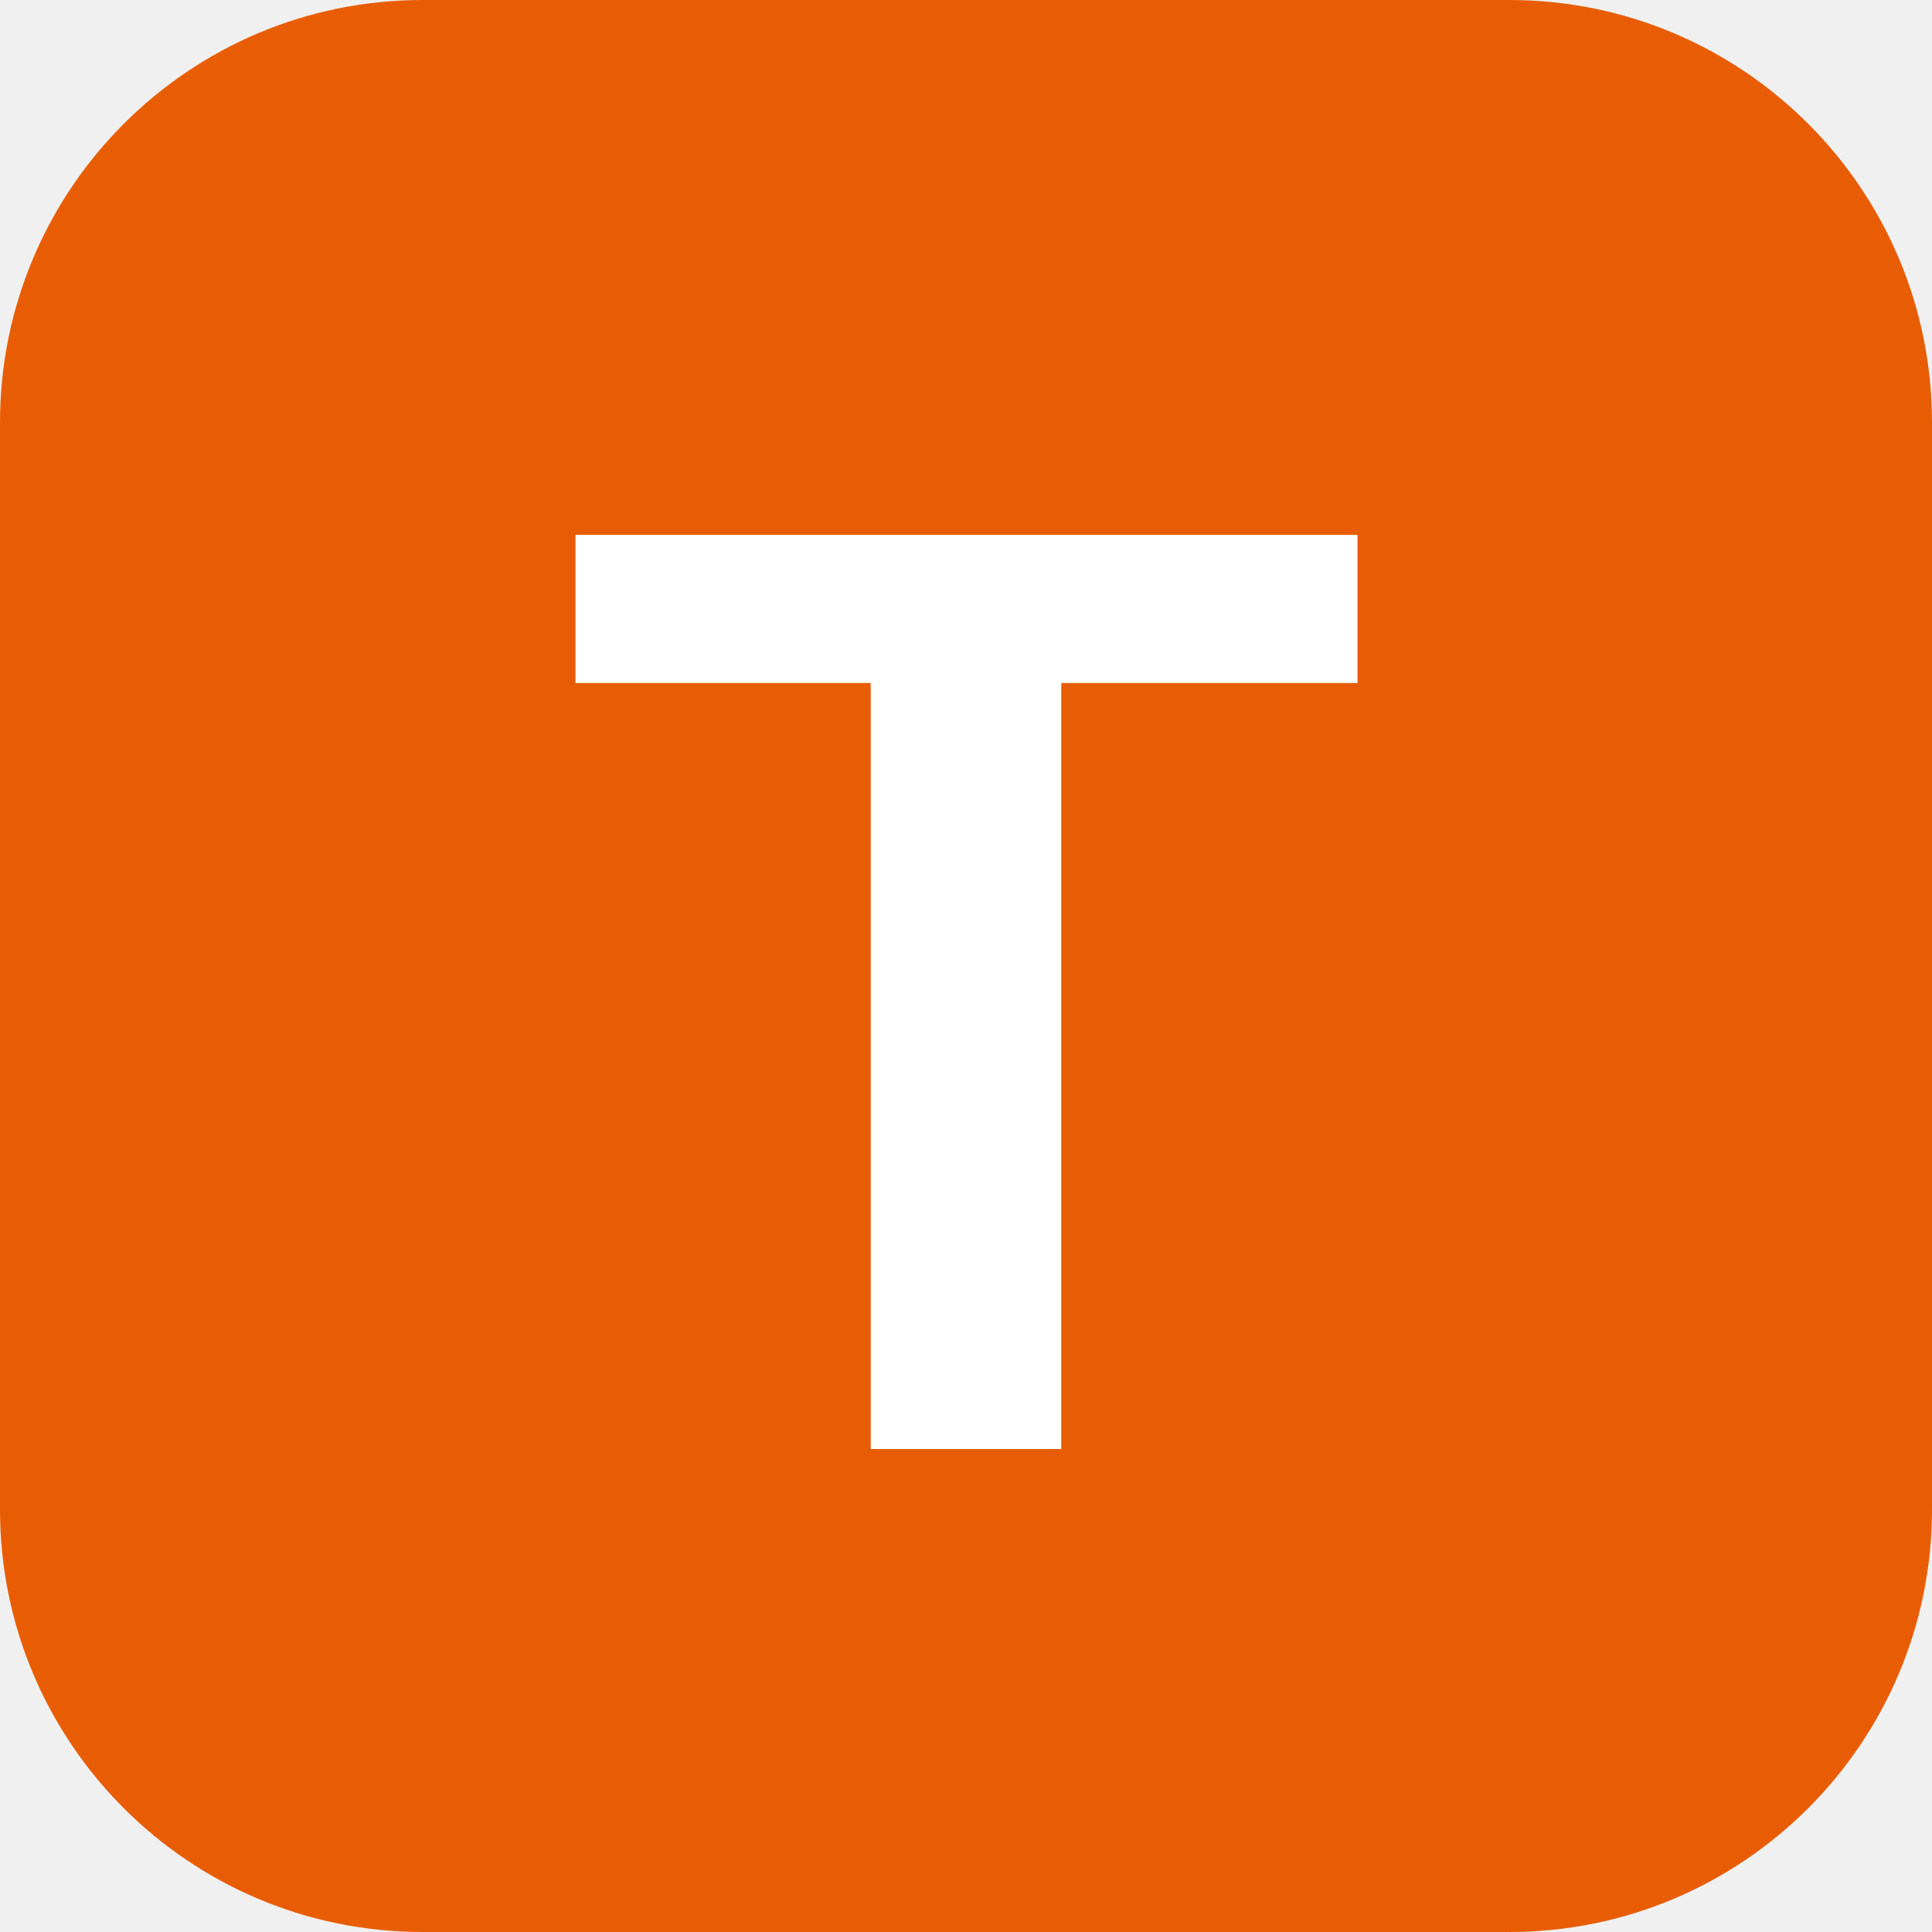
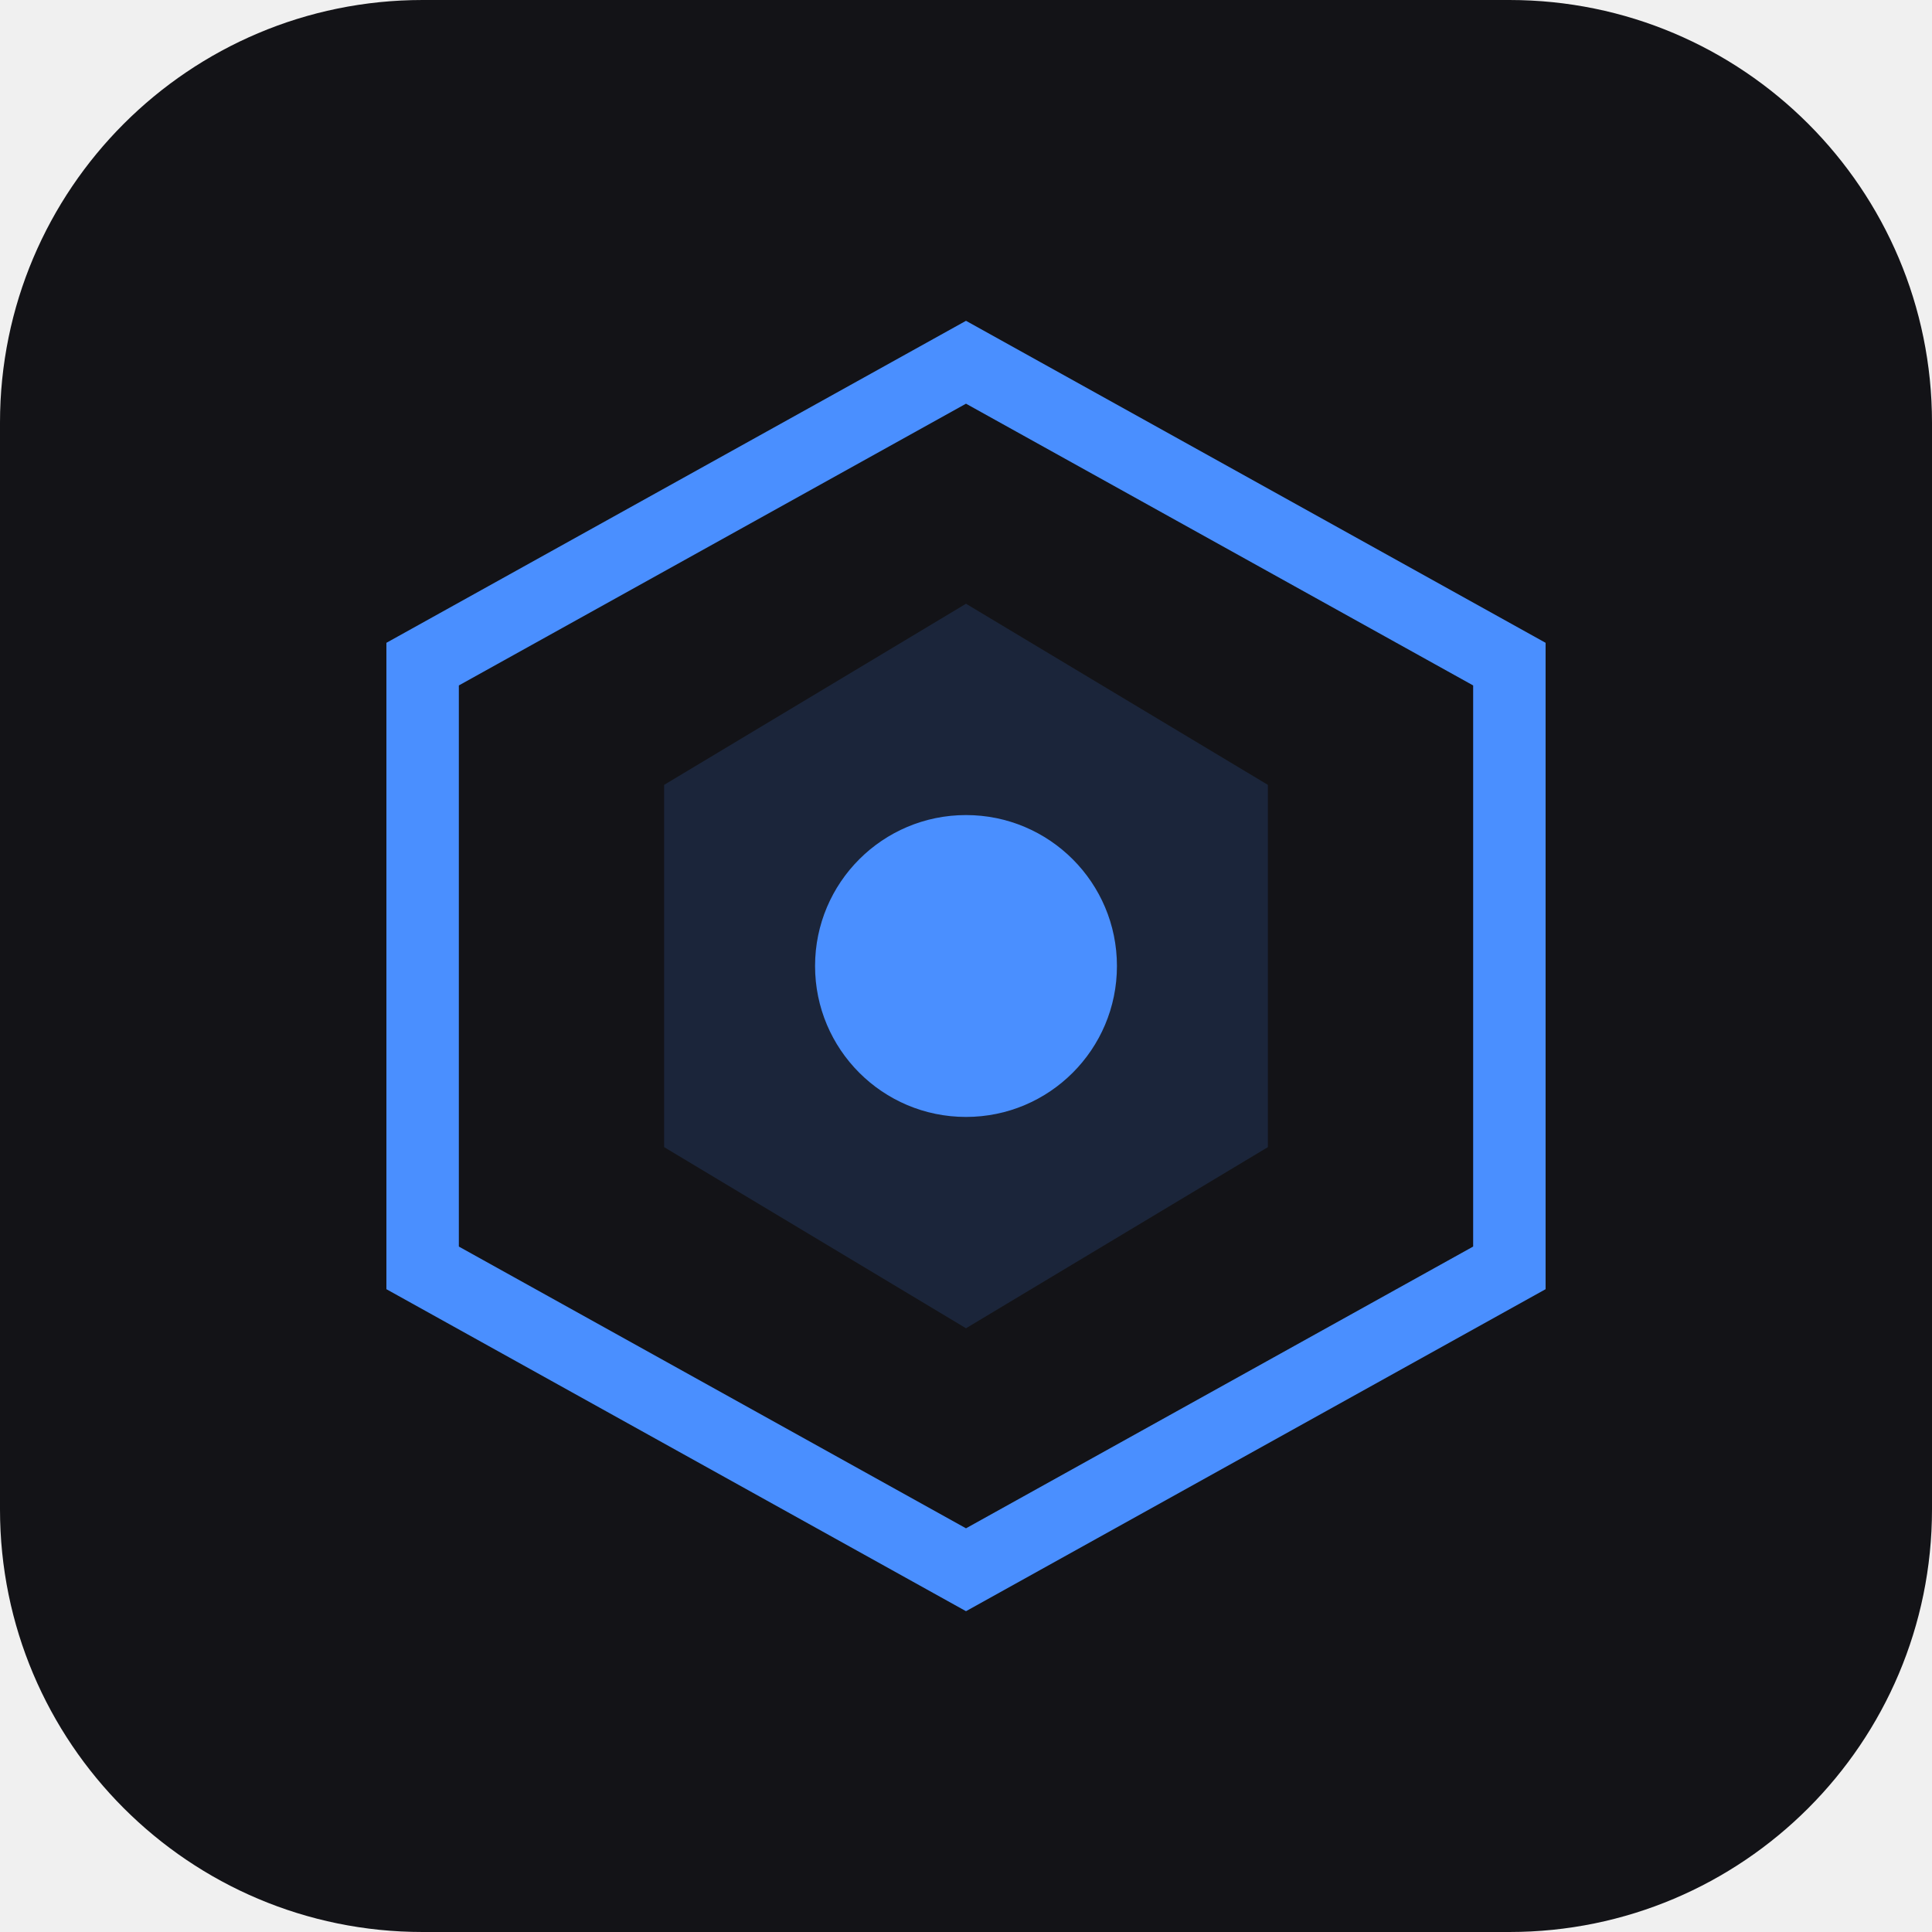
<svg xmlns="http://www.w3.org/2000/svg" viewBox="0 0 32 32">
-   <rect width="32" height="32" rx="7" fill="#E85D04" />
-   <text x="16" y="24" font-family="Arial Black, Arial, sans-serif" font-weight="900" font-size="22" text-anchor="middle" fill="white">T</text>
+   <rect width="32" height="32" rx="7" fill="#131317" />
+   <polygon points="16,6 25,11 25,21 16,26 7,21 7,11" stroke="#4A8FFF" stroke-width="1.2" fill="none" />
+   <polygon points="16,10 21,13 21,19 16,22 11,19 11,13" fill="#4A8FFF" opacity="0.15" />
+   <circle cx="16" cy="16" r="2.5" fill="#4A8FFF" />
</svg>
